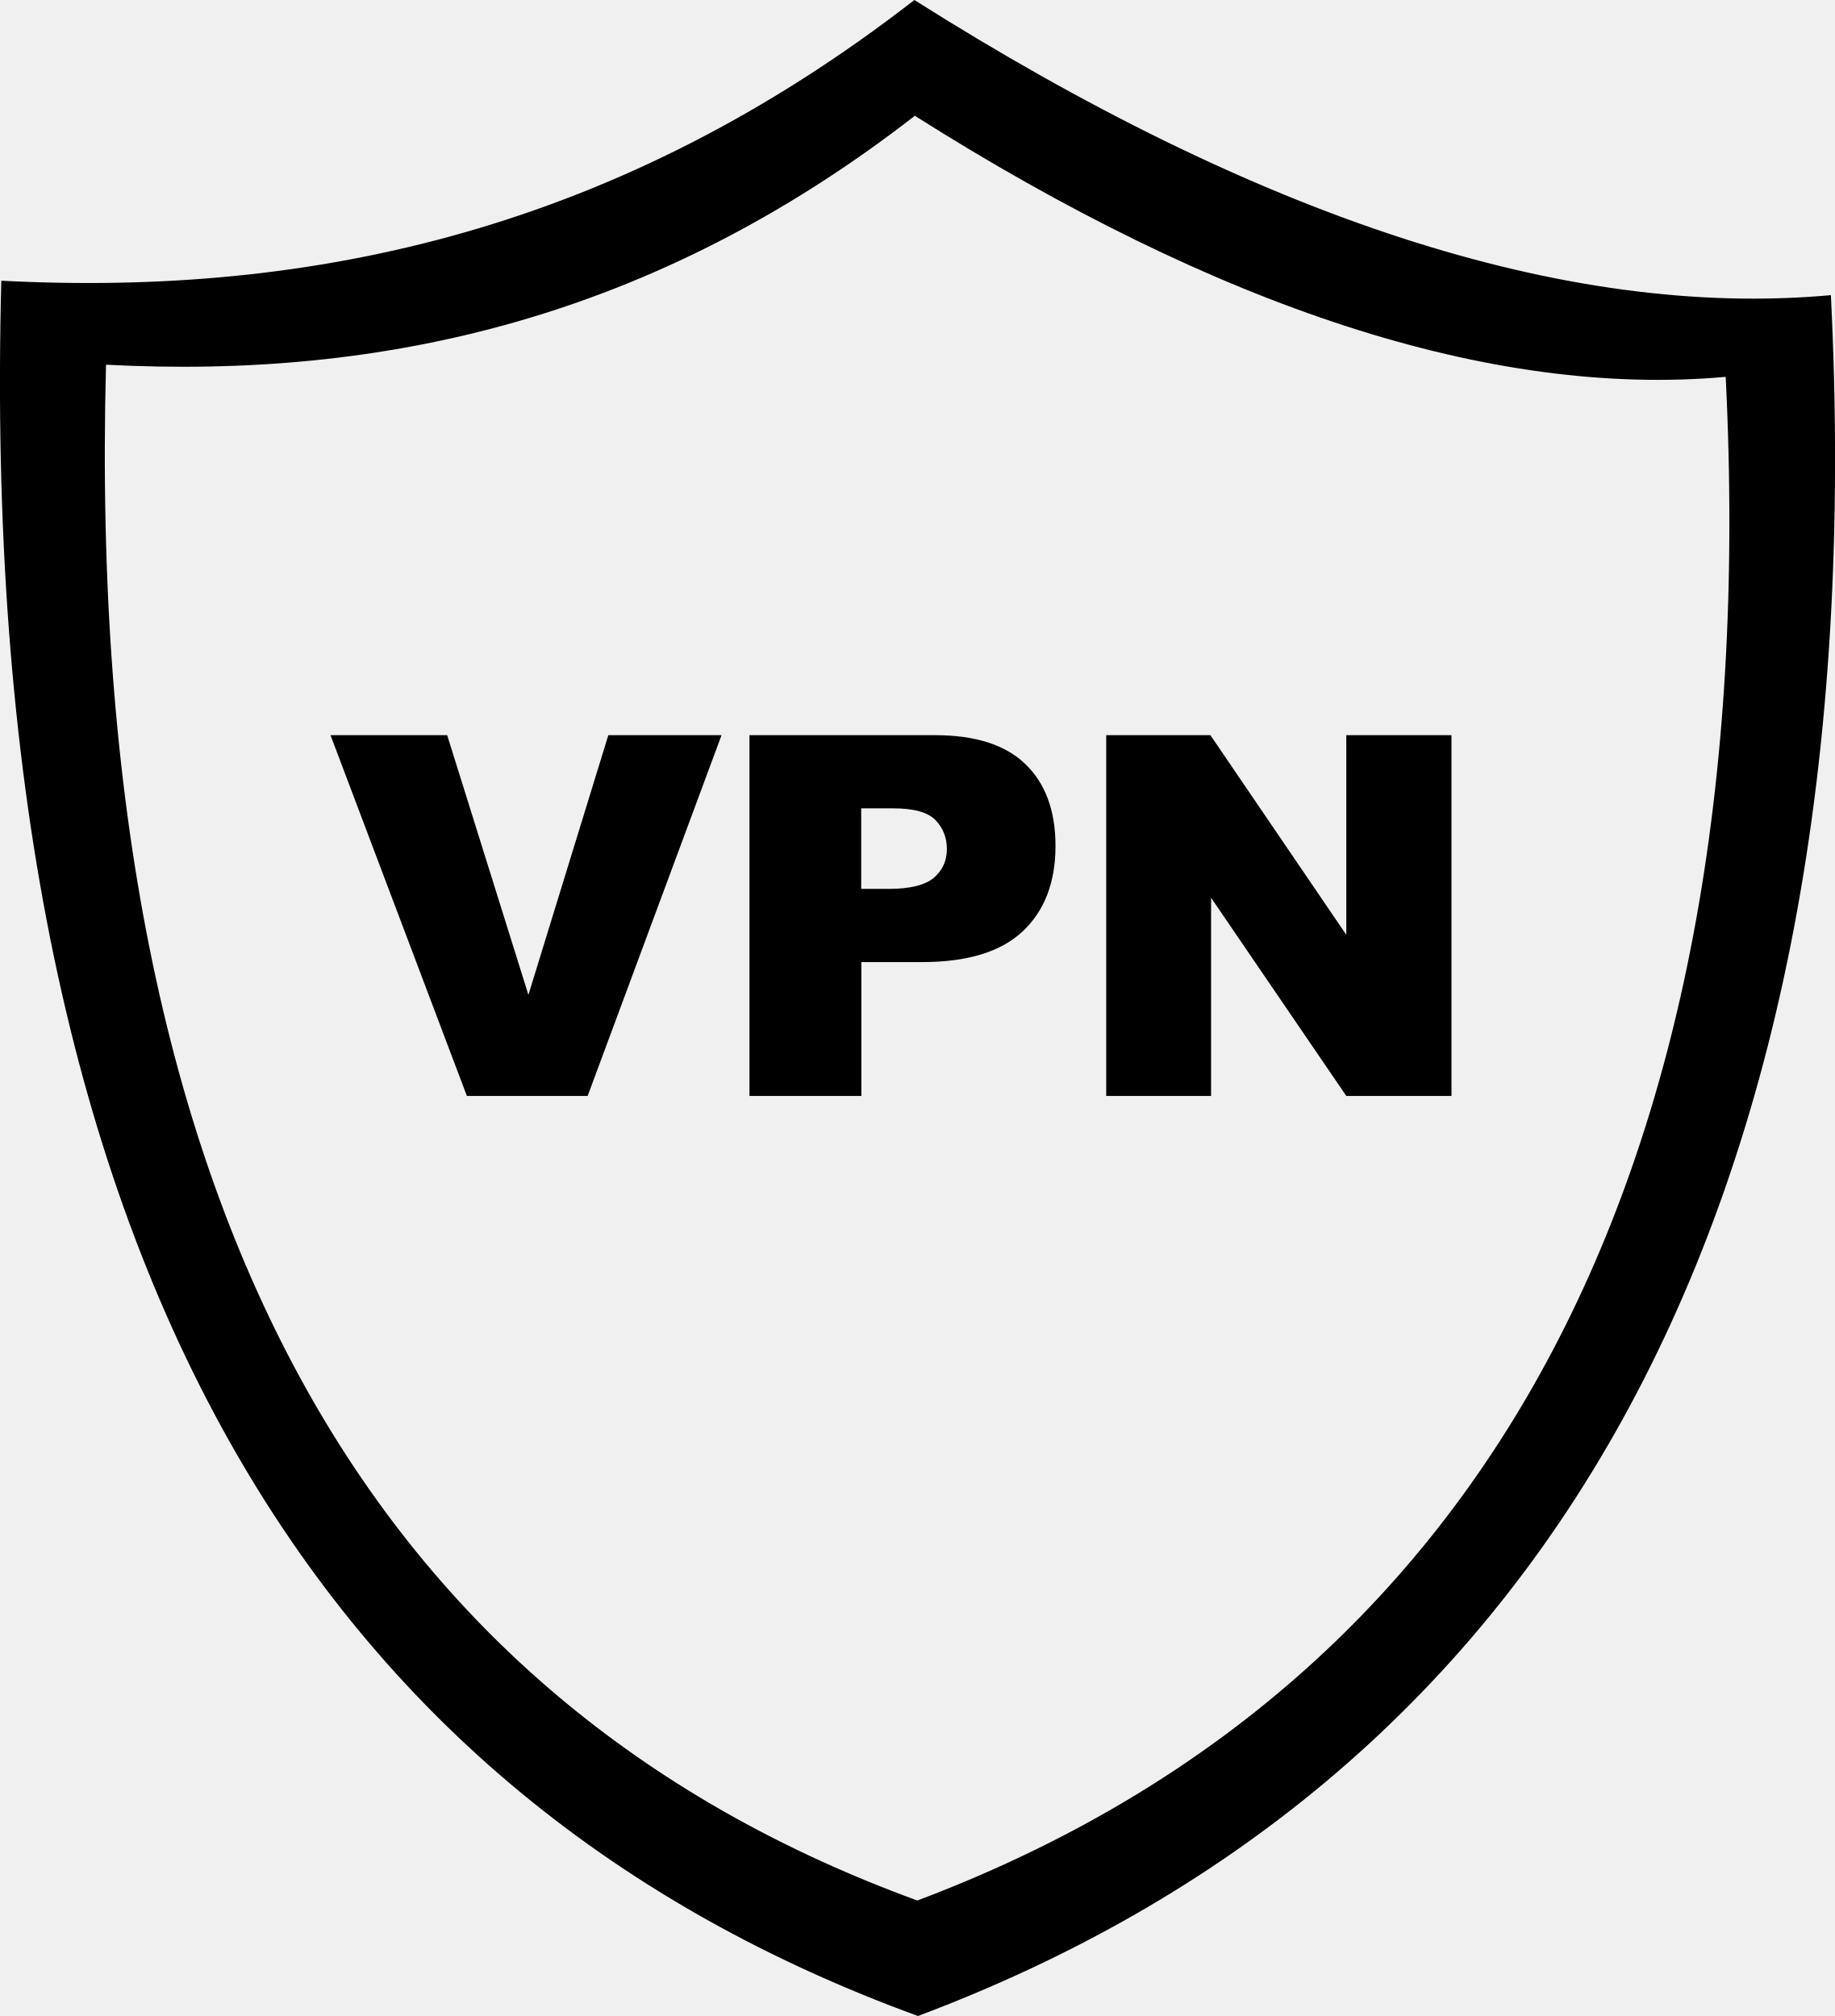
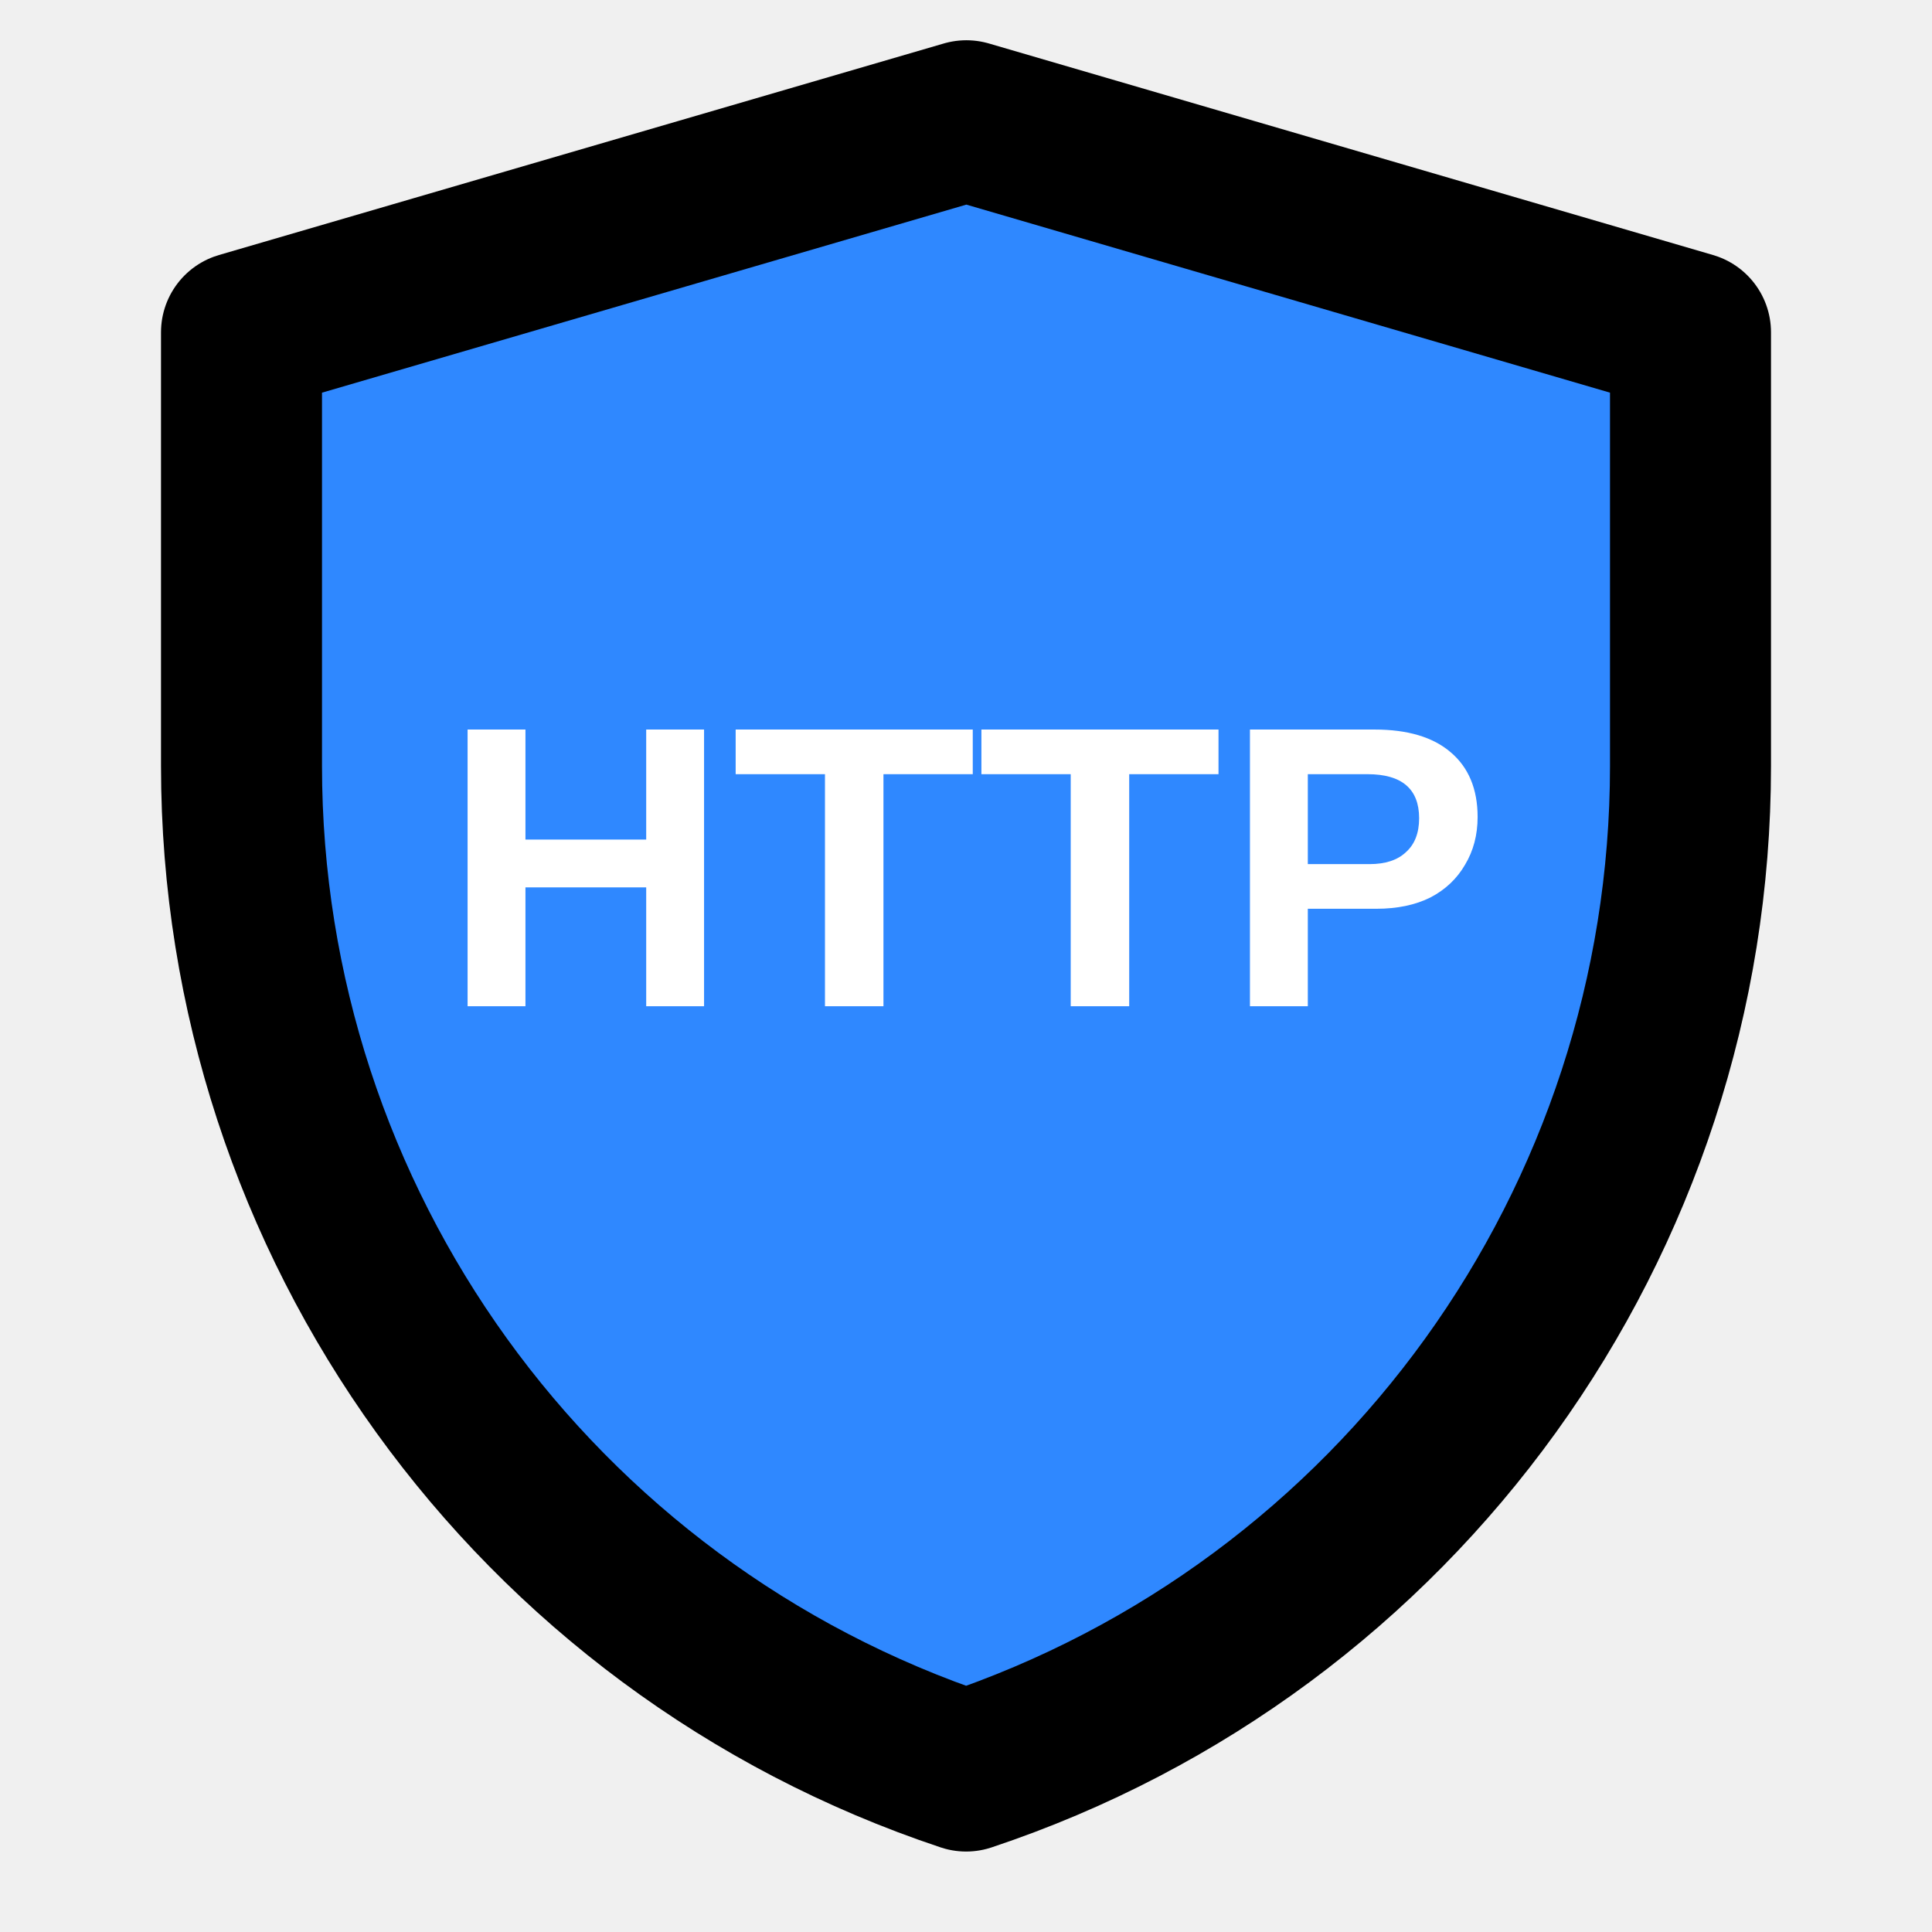
- <svg xmlns="http://www.w3.org/2000/svg" enable-background="new 0 0 111.82 122.88" viewBox="0 0 111.82 122.88">
-   <path clip-rule="evenodd" d="m55.72 0c20.87 13.2 39.67 19.47 55.85 17.99 2.84 57.11-18.25 90.84-55.63 104.89-36.1-13.16-57.44-45.46-55.86-105.77 18.99.99 37.61-3.1 55.64-17.11zm-35.58 44.81h7.11l4.95 15.83 4.87-15.83h6.9l-8.16 21.99h-7.36zm25.53 0h11.29c2.46 0 4.3.58 5.52 1.76 1.22 1.17 1.84 2.84 1.84 4.99 0 2.22-.67 3.96-2 5.21-1.34 1.25-3.37 1.87-6.11 1.87h-3.72v8.16h-6.82zm6.82 9.37h1.66c1.31 0 2.23-.23 2.76-.68.53-.46.79-1.03.79-1.75 0-.69-.23-1.28-.69-1.76s-1.32-.72-2.59-.72h-1.94v4.91zm14.92-9.37h6.35l8.28 12.17v-12.17h6.41v21.99h-6.41l-8.24-12.08v12.08h-6.39zm-11.69-37.77c18.47 11.69 35.13 17.22 49.44 15.93 2.51 50.55-16.18 80.41-49.26 92.87-31.93-11.65-50.84-40.22-49.44-93.61 16.81.88 33.29-2.76 49.26-15.15z" fill-rule="evenodd" />
+ <svg xmlns="http://www.w3.org/2000/svg" height="48" viewBox="0 0 48 48" width="48">
+   <g fill="none" fill-rule="evenodd">
+     <path d="m0 0h48v48h-48z" fill="#fff" fill-opacity=".01" />
+     <path d="m6 8.256 18.009-5.256 17.991 5.256v10.778c0 11.329-7.25 21.386-17.997 24.967-10.751-3.581-18.003-13.641-18.003-24.972z" fill="#2f88ff" fill-rule="nonzero" stroke="#000" stroke-linejoin="round" stroke-width="4" />
+   </g>
+   <text x="24" y="25" font-family="Arial, sans-serif" font-size="10" fill="white" text-anchor="middle" font-weight="bold">HTTP</text>
</svg>
